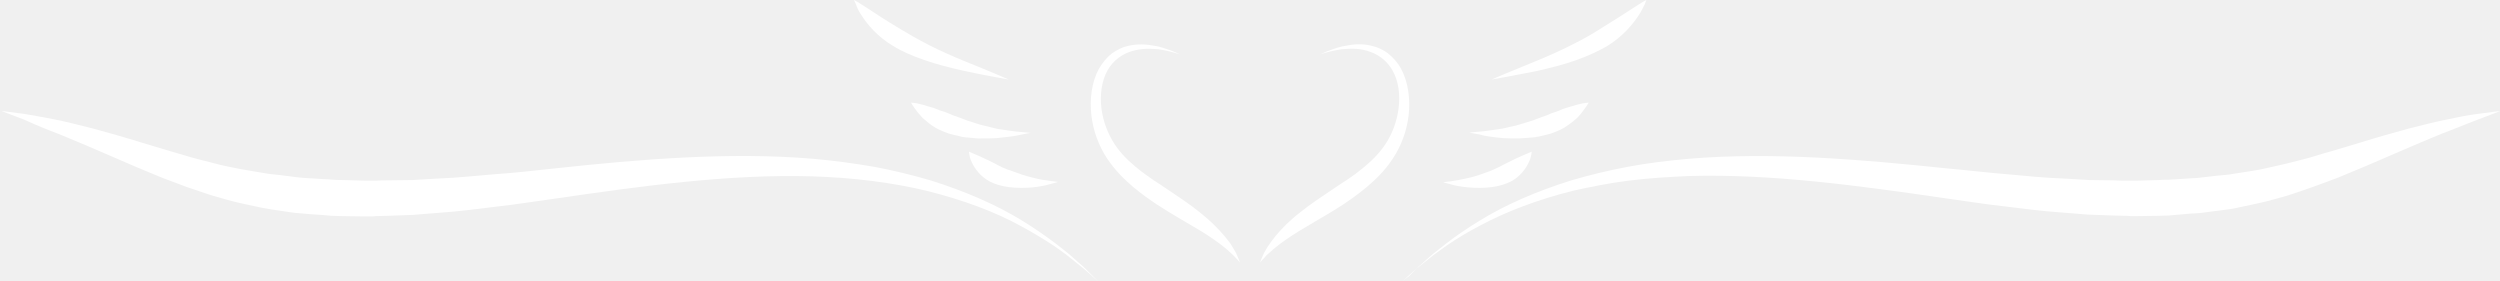
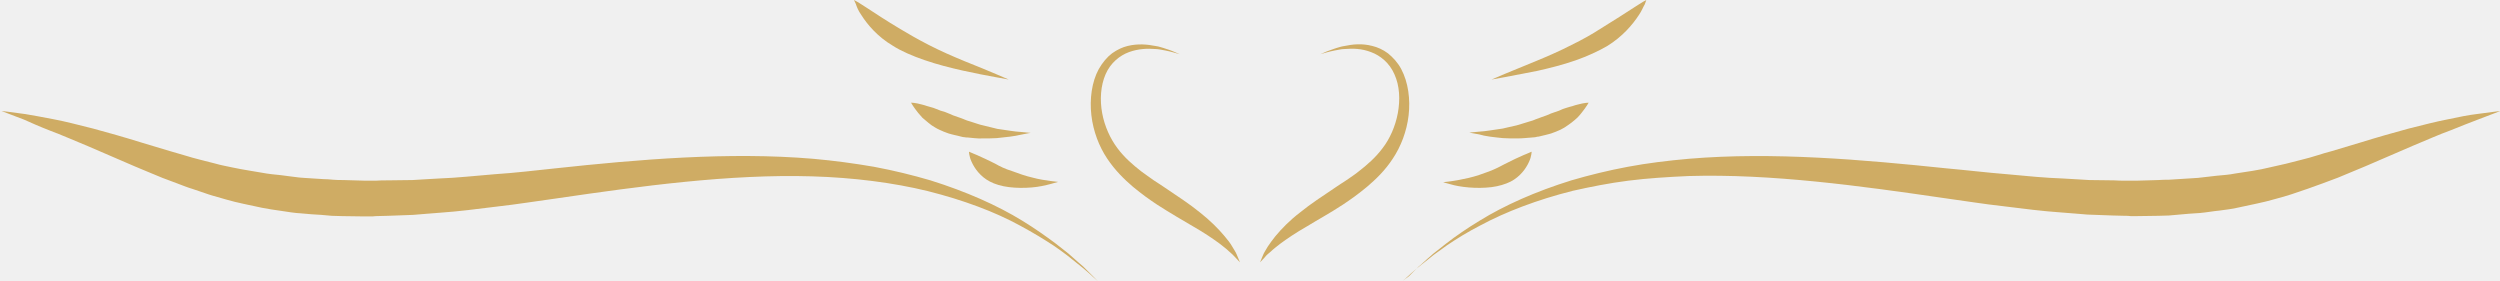
- <svg xmlns="http://www.w3.org/2000/svg" version="1.1" id="Layer_1" x="0px" y="0px" width="810.9px" height="91.1px" viewBox="0 0 810.9 91.1" style="fill:#fff; enable-background:new 0 0 810.9 91.1;" xml:space="preserve">
+ <svg xmlns="http://www.w3.org/2000/svg" version="1.1" id="Layer_1" x="0px" y="0px" width="810.9px" height="91.1px" viewBox="0 0 810.9 91.1" style="fill:#cfac64; enable-background:new 0 0 810.9 91.1;" xml:space="preserve">
  <g>
    <path d="M16.3,42.4c3.5,1.3,7.6,3.1,12.2,5c4.6,2,9.7,4.2,15.3,6.6c2.8,1.2,5.8,2.4,8.9,3.7c1.6,0.6,3.2,1.2,4.8,1.8   c1.6,0.6,3.3,1.3,5,1.8c1.7,0.6,3.5,1.2,5.3,1.8c1.8,0.6,3.6,1,5.5,1.6c3.7,1.1,7.7,1.8,11.7,2.7c2,0.4,4.1,0.7,6.2,1   c2.1,0.3,4.2,0.7,6.4,0.8c2.2,0.2,4.3,0.4,6.6,0.5c1.1,0.1,2.2,0.2,3.4,0.3c1.1,0,2.3,0.1,3.4,0.1c2.3,0,4.7,0.1,7.1,0.1   c0.6,0,1.2,0,1.9,0c0.6,0,1.3,0,1.9-0.1c1.3,0,2.6-0.1,3.9-0.1c2.7-0.1,5.4-0.2,8.2-0.3c2.8-0.2,5.7-0.5,8.7-0.7   c5.9-0.4,12.1-1.2,18.5-2c6.4-0.7,13-1.8,19.7-2.7c26.7-3.9,55.7-7.9,82.5-7.1c6.7,0.2,13.2,0.7,19.5,1.5   c6.3,0.8,12.4,1.9,18.1,3.3c11.5,2.9,21.7,6.7,29.9,11.2c4.1,2.2,7.7,4.4,10.9,6.5c1.6,1.1,3,2.1,4.3,3.1c1.3,1,2.5,2,3.5,2.8   c0.5,0.4,1,0.8,1.5,1.2c0.5,0.4,0.9,0.8,1.3,1.1c0.8,0.7,1.5,1.3,2,1.8c1.1,1,1.7,1.5,1.7,1.5s-0.5-0.5-1.6-1.6   c-0.5-0.5-1.2-1.2-1.9-1.9c-0.4-0.4-0.8-0.8-1.2-1.2c-0.5-0.4-0.9-0.8-1.5-1.3c-1-0.9-2.2-1.9-3.4-3c-1.3-1-2.7-2.1-4.2-3.3   c-3.1-2.3-6.6-4.8-10.7-7.3c-8.1-5-18.3-9.5-29.8-13.1c-5.8-1.7-11.9-3.2-18.3-4.4c-6.4-1.1-13-2-19.8-2.6   c-27.2-2.3-56.6,0.2-83.5,3.1c-6.7,0.7-13.3,1.5-19.6,1.9c-6.3,0.5-12.4,1.2-18.3,1.4c-2.9,0.2-5.8,0.3-8.5,0.5   c-2.8,0-5.4,0.1-8,0.1c-1.3,0-2.6,0-3.8,0.1c-0.6,0-1.2,0-1.9,0c-0.6,0-1.2,0-1.8,0c-2.4-0.1-4.7-0.1-6.9-0.2c-1.1,0-2.2,0-3.3-0.1   c-1.1-0.1-2.2-0.2-3.2-0.2c-2.1-0.1-4.2-0.3-6.3-0.4c-2.1-0.1-4.1-0.5-6.1-0.7c-2-0.3-4-0.4-5.9-0.7c-3.9-0.7-7.6-1.2-11.3-2   c-1.8-0.4-3.6-0.7-5.3-1.2c-1.7-0.4-3.5-0.9-5.1-1.3c-1.7-0.4-3.3-0.9-5-1.4c-1.6-0.5-3.2-0.9-4.8-1.4c-3.1-0.9-6.1-1.8-9-2.7   c-5.8-1.8-11.1-3.3-15.9-4.6c-4.8-1.2-9-2.3-12.7-3c-3.7-0.7-6.8-1.3-9.3-1.7c-5-0.7-7.7-1-7.7-1s2.5,1,7.3,2.8   C9.8,39.7,12.7,41,16.3,42.4z" />
    <path d="M359.1,51.4c2.6,3.9,5.6,6.8,8.4,9.2c1.4,1.2,2.8,2.2,4.1,3.2c1.3,0.9,2.5,1.8,3.6,2.5c4.5,2.9,8.5,5.2,11.9,7.2   c3.5,2,6.3,3.9,8.6,5.6c1.1,0.9,2.1,1.6,2.9,2.4c0.8,0.7,1.5,1.3,2,1.9c1,1.1,1.6,1.7,1.6,1.7s-0.3-0.8-1-2.4   c-0.3-0.8-0.9-1.7-1.5-2.7c-0.6-1.1-1.5-2.2-2.5-3.4c-2-2.4-4.7-5.1-8-7.7c-3.3-2.7-7.3-5.3-11.6-8.2c-1.1-0.7-2.2-1.5-3.5-2.3   c-1.2-0.9-2.6-1.8-3.9-2.8c-2.7-2.1-5.5-4.5-7.8-7.6c-2.3-3.1-4.1-7-4.9-11.3c-0.8-4.3-0.5-8.9,1.1-12.6c1.6-3.7,4.6-6.1,7.6-7.2   c3-1.1,6-1.2,8.5-1c0.6,0,1.2,0.1,1.8,0.2c0.6,0.1,1.1,0.2,1.6,0.3c1,0.2,1.8,0.4,2.5,0.6c1.4,0.4,2.1,0.6,2.1,0.6   s-0.7-0.3-2.1-0.9c-0.7-0.3-1.5-0.6-2.5-0.9c-0.5-0.2-1-0.3-1.6-0.5c-0.6-0.2-1.1-0.3-1.8-0.4c-2.5-0.5-5.6-0.8-8.9,0   c-1.7,0.4-3.4,1.2-5.1,2.4c-1.6,1.2-3.1,3-4.3,5.1c-2.3,4.2-3,9.8-2.4,15C354.6,42.6,356.5,47.5,359.1,51.4z" />
    <path d="M323,53.2c-2.5-1.3-4.6-2.2-6.1-2.9c-0.8-0.3-1.4-0.6-1.9-0.8c-0.5-0.2-0.7-0.3-0.7-0.3s0,0.3,0.1,0.9   c0.1,0.6,0.3,1.5,0.8,2.5c0.9,2,2.8,4.7,5.9,6.3c1.5,0.8,3.7,1.5,6.2,1.8c2.4,0.3,5,0.3,7.4,0.1c2.4-0.2,4.5-0.7,6-1.1   c1.5-0.4,2.5-0.7,2.5-0.7s-1-0.1-2.5-0.3c-1.5-0.2-3.6-0.5-5.8-1.1c-2.2-0.5-4.5-1.3-6.6-2.1C326,54.8,324.2,53.9,323,53.2z" />
    <path d="M319,40.7c-1.5-0.3-2.9-0.9-4.3-1.3c-0.3-0.1-0.7-0.2-1-0.3c-0.3-0.1-0.7-0.3-1-0.4c-0.7-0.3-1.3-0.5-1.9-0.7   c-0.6-0.2-1.2-0.4-1.7-0.6c-0.5-0.2-1-0.5-1.4-0.6c-0.9-0.4-1.7-0.7-2.6-0.9c-0.8-0.3-1.6-0.6-2.3-0.9c-0.7-0.2-1.4-0.4-2.1-0.6   c-0.6-0.2-1.2-0.4-1.7-0.5c-2.1-0.6-3.5-0.6-3.5-0.6s0.7,1.3,2.3,3.3c0.4,0.5,0.9,1,1.4,1.6c0.6,0.5,1.2,1,1.9,1.6s1.4,1.1,2.3,1.6   c0.8,0.5,1.8,0.9,2.7,1.3c0.5,0.2,1,0.4,1.6,0.6c0.6,0.2,1.2,0.3,1.9,0.5c0.6,0.1,1.3,0.3,2.1,0.5c0.4,0.1,0.7,0.2,1.1,0.2   c0.4,0.1,0.8,0.1,1.1,0.1c1.5,0.1,3.1,0.4,4.7,0.3c1.6,0,3.2,0,4.7-0.1c3-0.3,5.8-0.6,7.8-1.1c1.9-0.4,3.2-0.6,3.2-0.6   s-1.3-0.1-3.2-0.3c-2-0.1-4.7-0.6-7.6-1C322,41.4,320.5,41.1,319,40.7z" />
    <path d="M279.4,4.9c1.9,3,5.2,7,10.3,10c2.5,1.6,6.1,3.2,10.2,4.6c4,1.4,8.4,2.5,12.4,3.4c4,0.9,7.8,1.6,10.5,2.1   c2.7,0.5,4.4,0.8,4.4,0.8s-1.6-0.7-4.2-1.8c-2.6-1.1-6.2-2.6-10-4.1c-3.9-1.6-8-3.4-11.7-5.3c-3.7-1.9-7-3.8-9.3-5.2   c-4.7-2.8-8.3-5.2-10.9-6.9c-1.3-0.8-2.3-1.5-3-1.9c-0.7-0.4-1.1-0.6-1.1-0.6s0.2,0.5,0.6,1.3C277.9,2.2,278.4,3.5,279.4,4.9z" />
    <path d="M455,91.1c0,0,0.6-0.5,1.7-1.5c0.5-0.5,1.2-1.1,2-1.8c0.4-0.4,0.8-0.7,1.3-1.1c0.5-0.4,1-0.8,1.5-1.2   c1.1-0.8,2.2-1.8,3.5-2.8c1.3-0.9,2.8-2,4.3-3.1c3.1-2.1,6.8-4.4,10.9-6.5c8.2-4.4,18.4-8.3,29.9-11.2c5.8-1.3,11.8-2.5,18.1-3.3   c6.3-0.8,12.9-1.2,19.5-1.5c26.8-0.8,55.7,3.2,82.5,7.1c6.7,0.9,13.2,2,19.7,2.7c6.4,0.8,12.6,1.6,18.5,2c3,0.2,5.9,0.5,8.7,0.7   c2.8,0.1,5.6,0.2,8.2,0.3c1.3,0,2.6,0.1,3.9,0.1c0.6,0,1.3,0,1.9,0.1c0.6,0,1.3,0,1.9,0c2.5,0,4.9-0.1,7.1-0.1   c1.1,0,2.3-0.1,3.4-0.1c1.1-0.1,2.2-0.2,3.4-0.3c2.2-0.2,4.4-0.4,6.6-0.5c2.2-0.2,4.3-0.6,6.4-0.8c2.1-0.3,4.2-0.5,6.2-1   c4-0.9,8-1.6,11.7-2.7c1.9-0.5,3.7-1,5.5-1.6c1.8-0.6,3.5-1.2,5.3-1.8c1.7-0.6,3.4-1.2,5-1.8c1.6-0.6,3.2-1.2,4.8-1.8   c3.1-1.3,6-2.5,8.9-3.7c5.6-2.4,10.7-4.6,15.3-6.6c4.6-1.9,8.6-3.7,12.2-5c3.5-1.4,6.5-2.6,8.9-3.5c4.8-1.8,7.3-2.8,7.3-2.8   s-2.6,0.3-7.7,1c-2.5,0.3-5.6,0.9-9.3,1.7c-3.7,0.7-7.9,1.8-12.7,3c-4.8,1.3-10.1,2.8-15.9,4.6c-2.9,0.9-5.9,1.8-9,2.7   c-1.6,0.4-3.2,0.9-4.8,1.4c-1.6,0.5-3.3,1-5,1.4c-1.7,0.4-3.4,0.9-5.1,1.3c-1.7,0.4-3.5,0.8-5.3,1.2c-3.6,0.9-7.4,1.4-11.3,2   c-1.9,0.4-3.9,0.5-5.9,0.7c-2,0.2-4,0.5-6.1,0.7c-2.1,0.1-4.2,0.3-6.3,0.4c-1.1,0.1-2.1,0.1-3.2,0.2c-1.1,0-2.2,0-3.3,0.1   c-2.2,0.1-4.5,0.1-6.9,0.2c-0.6,0-1.2,0-1.8,0c-0.6,0-1.2,0-1.9,0c-1.3,0-2.5,0-3.8-0.1c-2.6,0-5.3-0.1-8-0.1   c-2.8-0.2-5.6-0.3-8.5-0.5c-5.8-0.2-11.9-0.8-18.3-1.4c-6.3-0.5-12.9-1.3-19.6-1.9c-26.9-2.8-56.3-5.4-83.5-3.1   c-6.8,0.6-13.4,1.4-19.8,2.6c-6.4,1.2-12.5,2.7-18.3,4.4c-11.6,3.6-21.7,8.1-29.8,13.1c-4.1,2.5-7.6,4.9-10.7,7.3   c-1.5,1.2-2.9,2.3-4.2,3.3c-1.3,1.1-2.4,2.1-3.4,3c-0.5,0.5-1,0.9-1.5,1.3c-0.4,0.4-0.8,0.8-1.2,1.2c-0.8,0.8-1.4,1.4-1.9,1.9   C455.6,90.6,455,91.1,455,91.1z" />
    <path d="M412.3,81.5c0.8-0.8,1.8-1.5,2.9-2.4c2.3-1.7,5.1-3.6,8.6-5.6c3.4-2.1,7.5-4.3,11.9-7.2c1.1-0.7,2.3-1.6,3.6-2.5   c1.3-1,2.7-2,4.1-3.2c2.8-2.4,5.8-5.2,8.4-9.2c2.6-3.9,4.5-8.8,5.1-14c0.6-5.1-0.1-10.7-2.4-15c-1.1-2.1-2.7-3.8-4.3-5.1   c-1.6-1.2-3.4-2-5.1-2.4c-3.4-0.9-6.5-0.5-8.9,0c-0.6,0.1-1.2,0.2-1.8,0.4c-0.6,0.2-1.1,0.3-1.6,0.5c-1,0.4-1.8,0.6-2.5,0.9   c-1.3,0.6-2.1,0.9-2.1,0.9s0.8-0.2,2.1-0.6c0.7-0.2,1.5-0.4,2.5-0.6c0.5-0.1,1-0.2,1.6-0.3c0.6-0.1,1.1-0.2,1.8-0.2   c2.5-0.2,5.4-0.2,8.5,1c3,1.1,6,3.5,7.6,7.2c1.7,3.7,1.9,8.3,1.1,12.6c-0.8,4.3-2.6,8.3-4.9,11.3c-2.3,3.1-5.2,5.6-7.8,7.6   c-1.3,1.1-2.7,1.9-3.9,2.8c-1.3,0.8-2.4,1.6-3.5,2.3c-4.3,2.9-8.3,5.5-11.6,8.2c-3.4,2.6-6,5.3-8,7.7c-1,1.3-1.8,2.3-2.5,3.4   c-0.6,1.1-1.2,1.9-1.5,2.7c-0.7,1.6-1,2.4-1,2.4s0.6-0.6,1.6-1.7C410.7,82.8,411.5,82.2,412.3,81.5z" />
    <path d="M476.4,60.8c2.4,0.2,4.9,0.2,7.4-0.1c2.4-0.3,4.6-1,6.2-1.8c3.1-1.6,5-4.3,5.9-6.3c0.5-1,0.7-1.9,0.8-2.5   c0.1-0.6,0.1-0.9,0.1-0.9s-0.3,0.1-0.7,0.3c-0.5,0.2-1.1,0.5-1.9,0.8c-1.6,0.7-3.6,1.6-6.1,2.9c-1.3,0.7-3,1.6-5.1,2.4   c-2.1,0.8-4.4,1.6-6.6,2.1c-2.2,0.5-4.3,0.9-5.8,1.1c-1.5,0.2-2.5,0.3-2.5,0.3s0.9,0.3,2.5,0.7C471.9,60.2,474,60.6,476.4,60.8z" />
    <path d="M487.5,44.8c1.5,0.1,3.1,0.1,4.7,0.1c1.6,0,3.2-0.2,4.7-0.3c0.4,0,0.8-0.1,1.1-0.1c0.4-0.1,0.7-0.2,1.1-0.2   c0.7-0.2,1.4-0.3,2.1-0.5c0.7-0.2,1.3-0.3,1.9-0.5c0.6-0.2,1.1-0.4,1.6-0.6c1-0.4,1.9-0.8,2.7-1.3c0.8-0.5,1.6-1.1,2.3-1.6   s1.3-1.1,1.9-1.6c0.5-0.5,1-1.1,1.4-1.6c1.6-2,2.3-3.3,2.3-3.3s-1.3,0-3.5,0.6c-0.5,0.1-1.1,0.3-1.7,0.5c-0.6,0.2-1.3,0.3-2.1,0.6   c-0.7,0.2-1.5,0.5-2.3,0.9c-0.8,0.3-1.7,0.6-2.6,0.9c-0.4,0.2-0.9,0.4-1.4,0.6c-0.5,0.2-1.1,0.4-1.7,0.6c-0.6,0.2-1.2,0.5-1.9,0.7   c-0.3,0.1-0.6,0.3-1,0.4c-0.3,0.1-0.7,0.2-1,0.3c-1.4,0.4-2.8,0.9-4.3,1.3c-1.5,0.3-3,0.7-4.4,1c-2.9,0.4-5.6,0.9-7.6,1   c-2,0.2-3.2,0.3-3.2,0.3s1.3,0.3,3.2,0.6C481.7,44.2,484.5,44.5,487.5,44.8z" />
    <path d="M498.6,23c4-0.9,8.4-2,12.4-3.4c4-1.4,7.6-3.1,10.2-4.6c5.1-3.1,8.4-7.1,10.3-10c1-1.4,1.5-2.8,2-3.6   C533.8,0.5,534,0,534,0s-0.4,0.2-1.1,0.6c-0.7,0.4-1.7,1.1-3,1.9c-2.6,1.7-6.2,4-10.9,6.9c-2.3,1.5-5.6,3.4-9.3,5.2   c-3.7,1.9-7.8,3.7-11.7,5.3c-3.8,1.6-7.4,3-10,4.1c-2.6,1.1-4.2,1.8-4.2,1.8s1.7-0.3,4.4-0.8C490.8,24.5,494.5,23.8,498.6,23z" />
  </g>
</svg>
